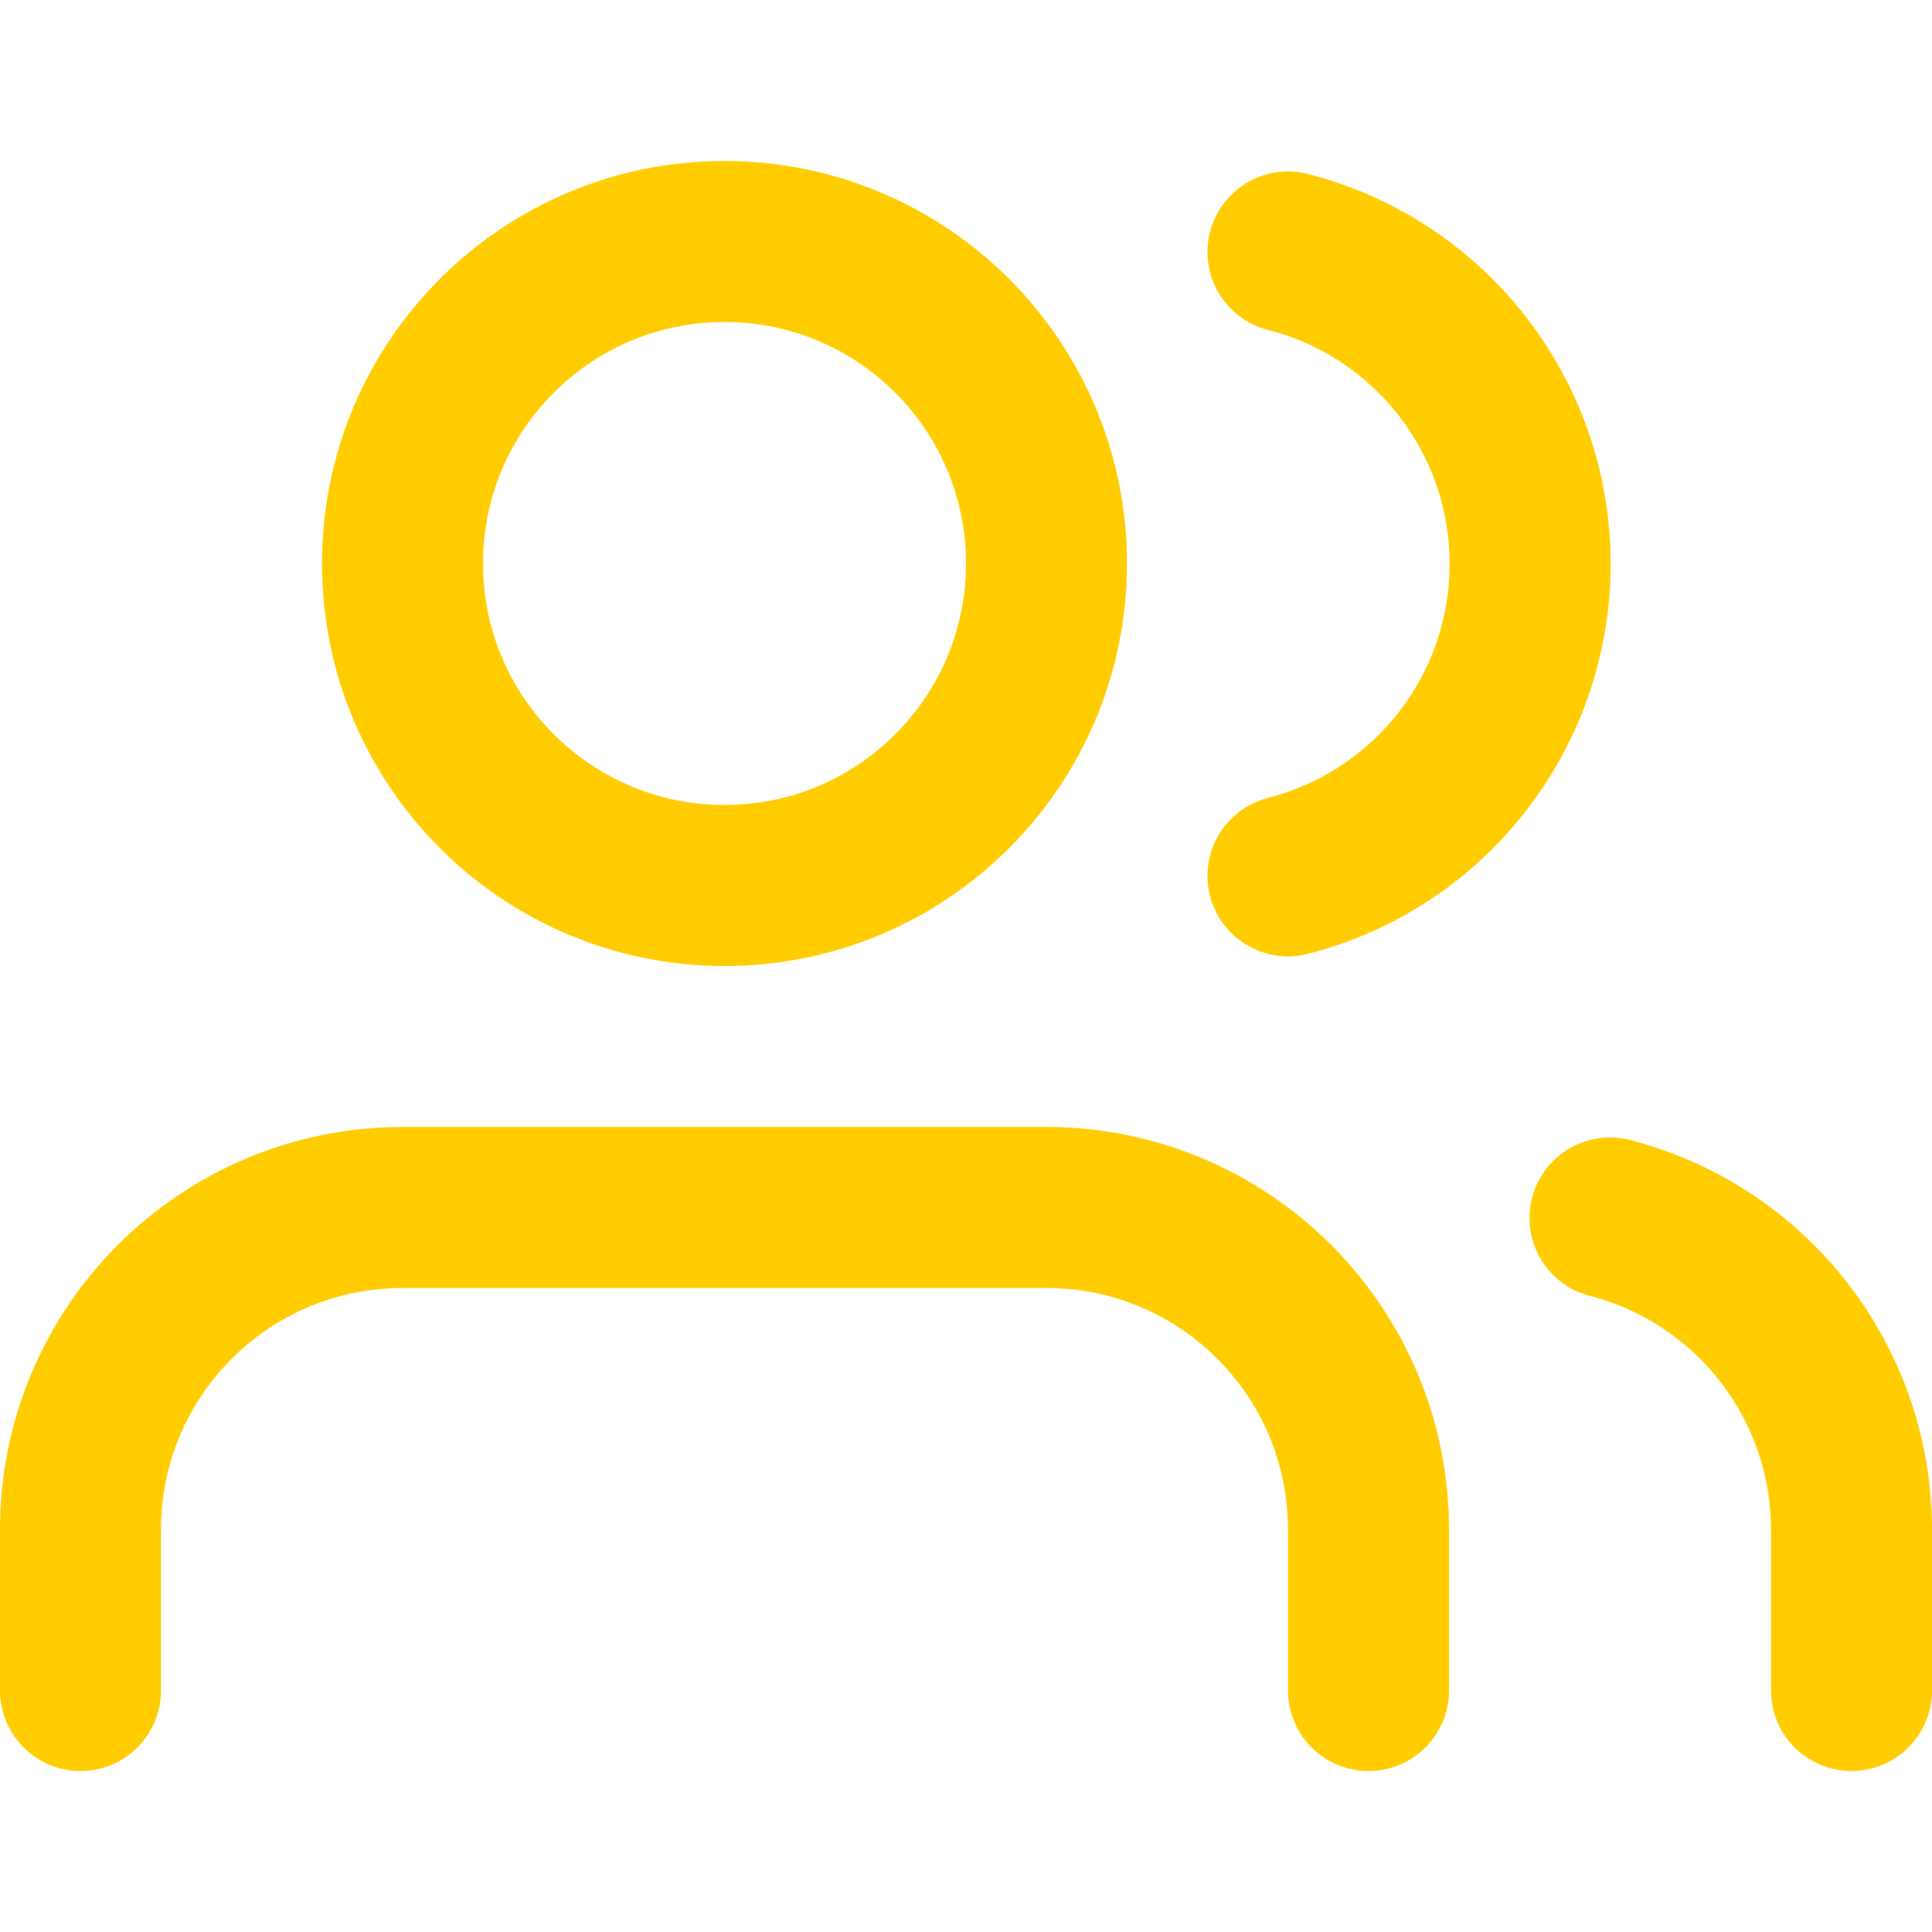
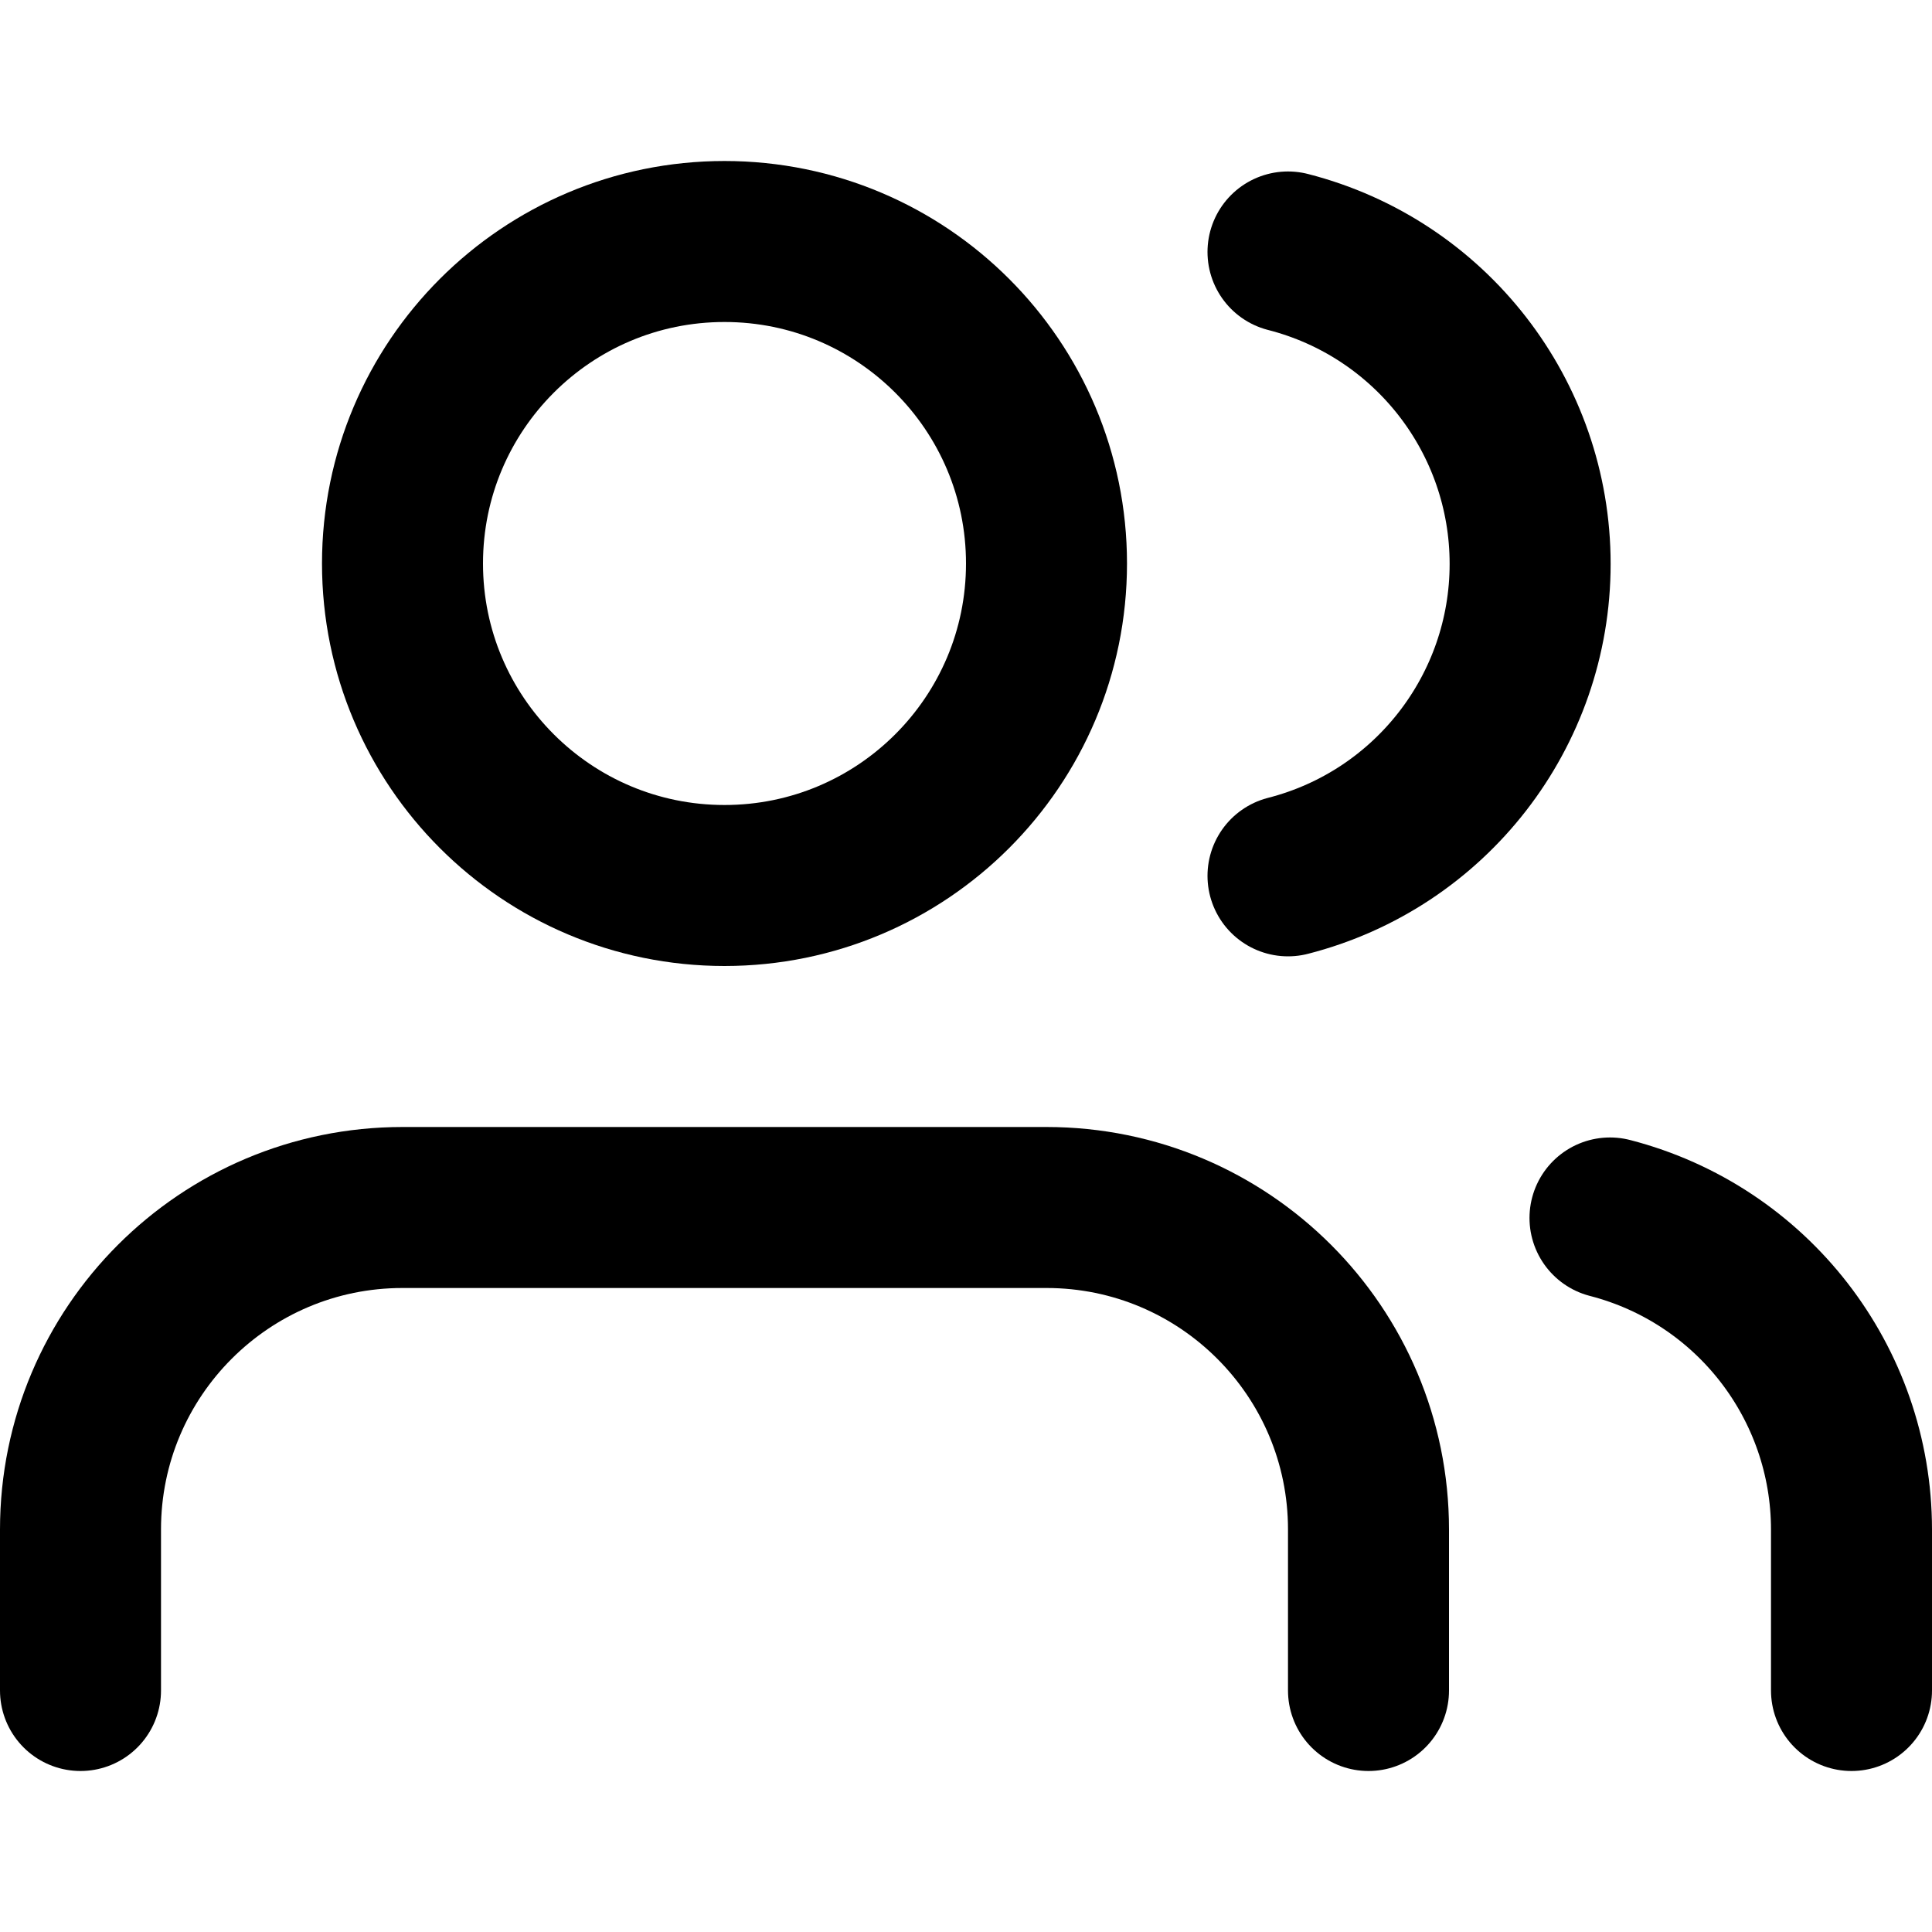
- <svg xmlns="http://www.w3.org/2000/svg" viewBox="0 0 24 24" fill="none" stroke="#FFCC00" stroke-width="2" stroke-linecap="round" stroke-linejoin="round">
+ <svg xmlns="http://www.w3.org/2000/svg" width="24" height="24" viewBox="0 0 24 24" fill="none" stroke="currentColor" stroke-width="2" stroke-linecap="round" stroke-linejoin="round">
  <path d="M17 21v-2a4 4 0 0 0-4-4H5a4 4 0 0 0-4 4v2" />
  <circle cx="9" cy="7" r="4" />
  <path d="M23 21v-2a4 4 0 0 0-3-3.87" />
  <path d="M16 3.13a4 4 0 0 1 0 7.75" />
</svg>
